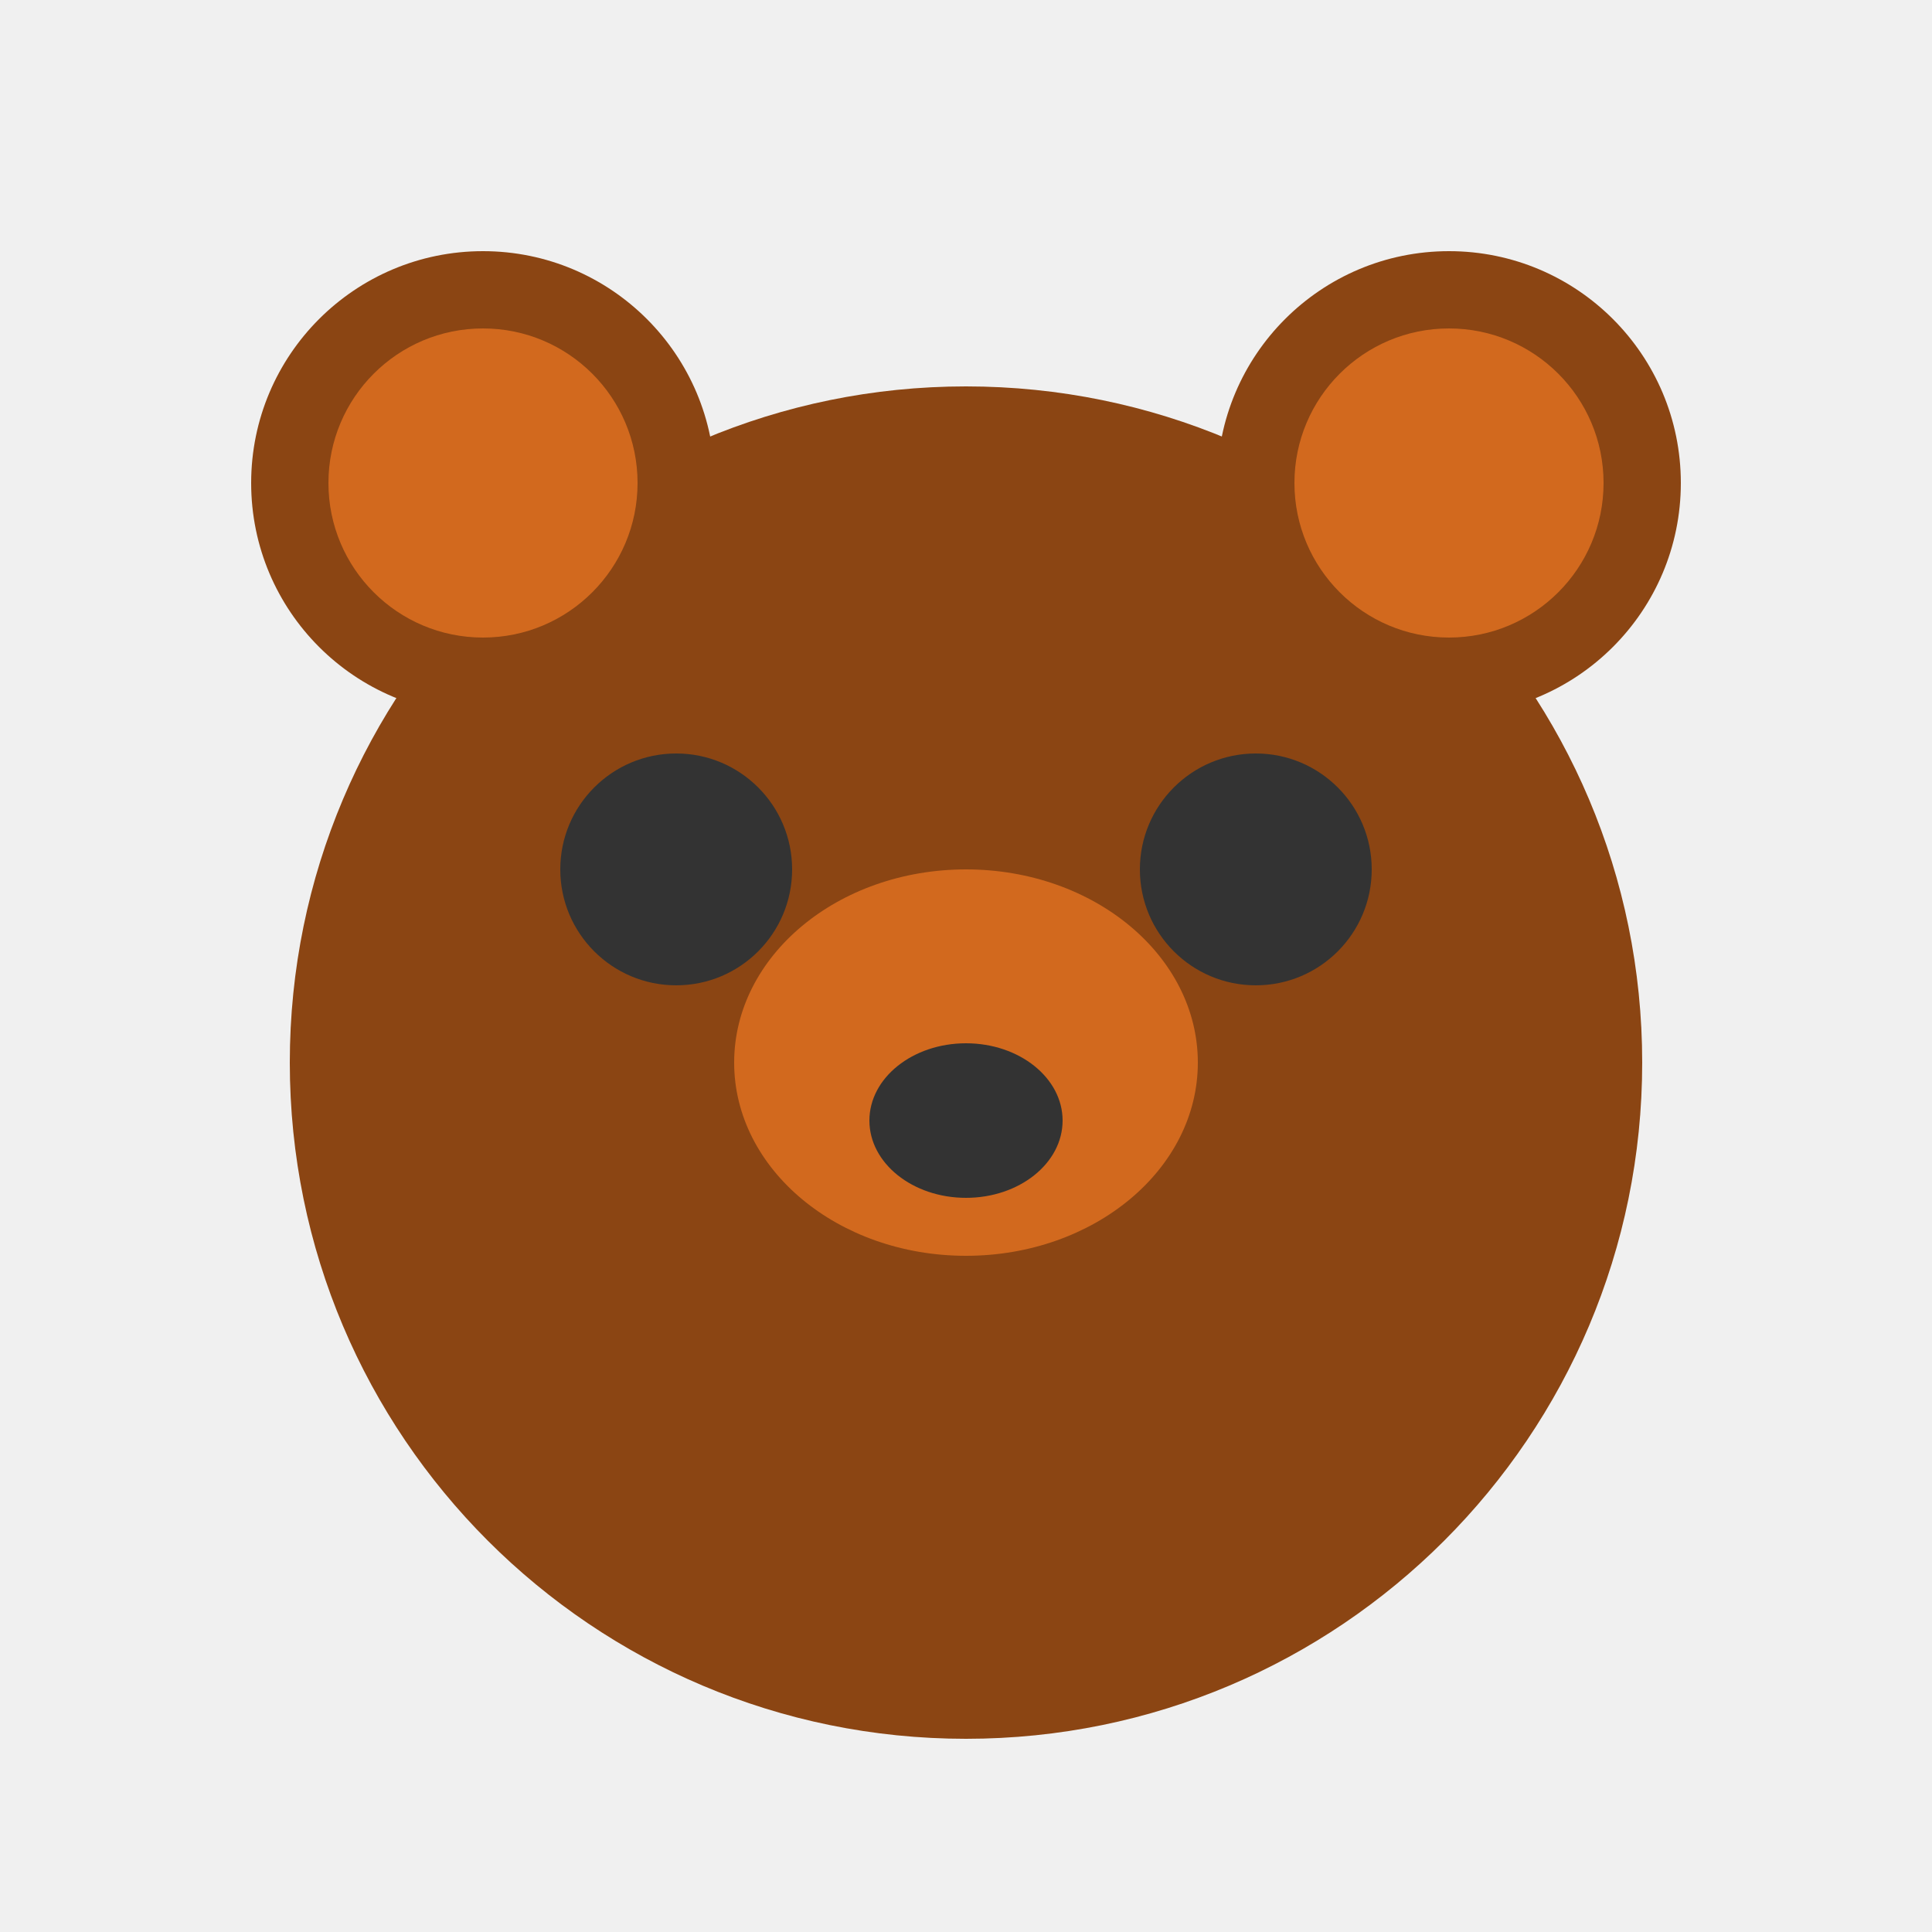
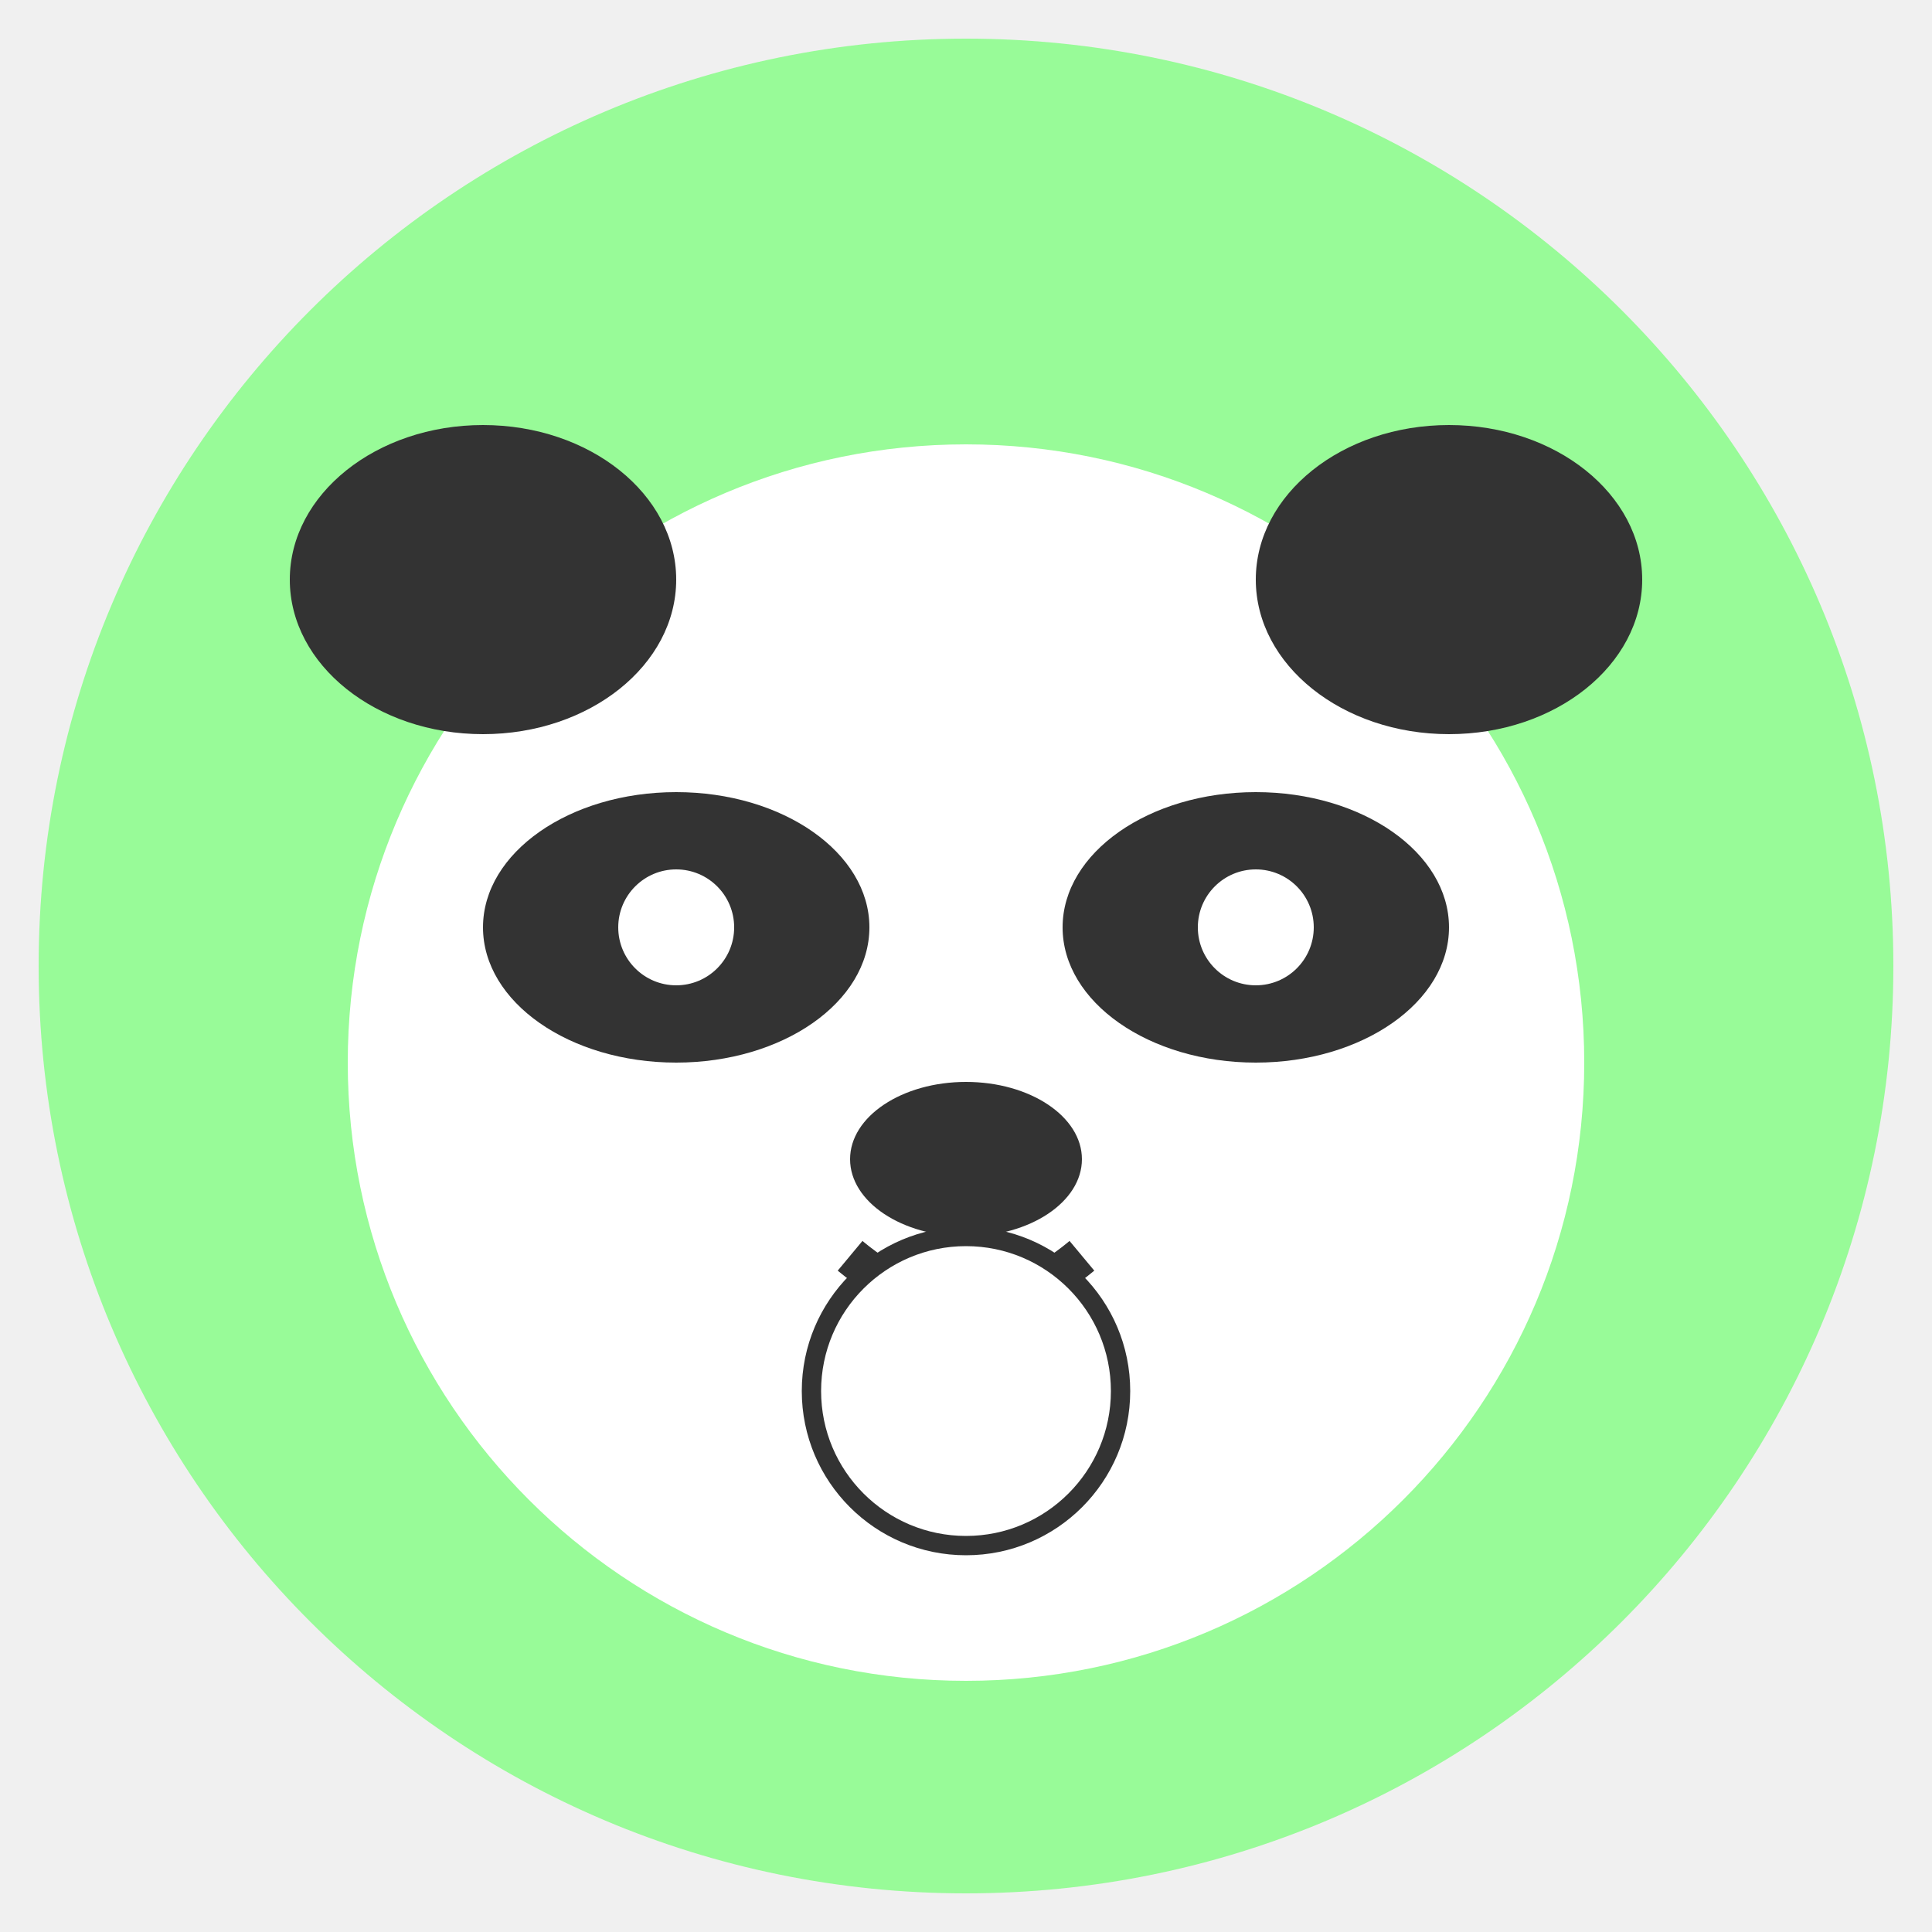
<svg xmlns="http://www.w3.org/2000/svg" width="100" height="100" viewBox="0 0 100 100">
-   <circle cx="50" cy="55" r="35" fill="#8B4513" />
-   <circle cx="25" cy="25" r="12" fill="#8B4513" />
-   <circle cx="75" cy="25" r="12" fill="#8B4513" />
-   <circle cx="25" cy="25" r="8" fill="#D2691E" />
-   <circle cx="75" cy="25" r="8" fill="#D2691E" />
-   <circle cx="35" cy="45" r="6" fill="#333" />
-   <circle cx="65" cy="45" r="6" fill="#333" />
-   <ellipse cx="50" cy="55" rx="12" ry="10" fill="#D2691E" />
-   <ellipse cx="50" cy="58" rx="5" ry="4" fill="#333" />
+   <circle cx="50" cy="50" r="48" fill="#98FB98" />
+   <circle cx="50" cy="55" r="32" fill="#FFF" />
+   <ellipse cx="25" cy="30" rx="10" ry="8" fill="#333" />
+   <ellipse cx="75" cy="30" rx="10" ry="8" fill="#333" />
+   <ellipse cx="35" cy="48" rx="10" ry="7" fill="#333" />
+   <ellipse cx="65" cy="48" rx="10" ry="7" fill="#333" />
+   <circle cx="35" cy="48" r="3" fill="#FFF" />
+   <circle cx="65" cy="48" r="3" fill="#FFF" />
+   <ellipse cx="50" cy="60" rx="6" ry="4" fill="#333" />
+   <path d="M44 65 Q50 70 56 65" fill="none" stroke="#333" stroke-width="2" />
+   <circle cx="50" cy="72" r="8" fill="#FFF" stroke="#333" stroke-width="1" />
</svg>
